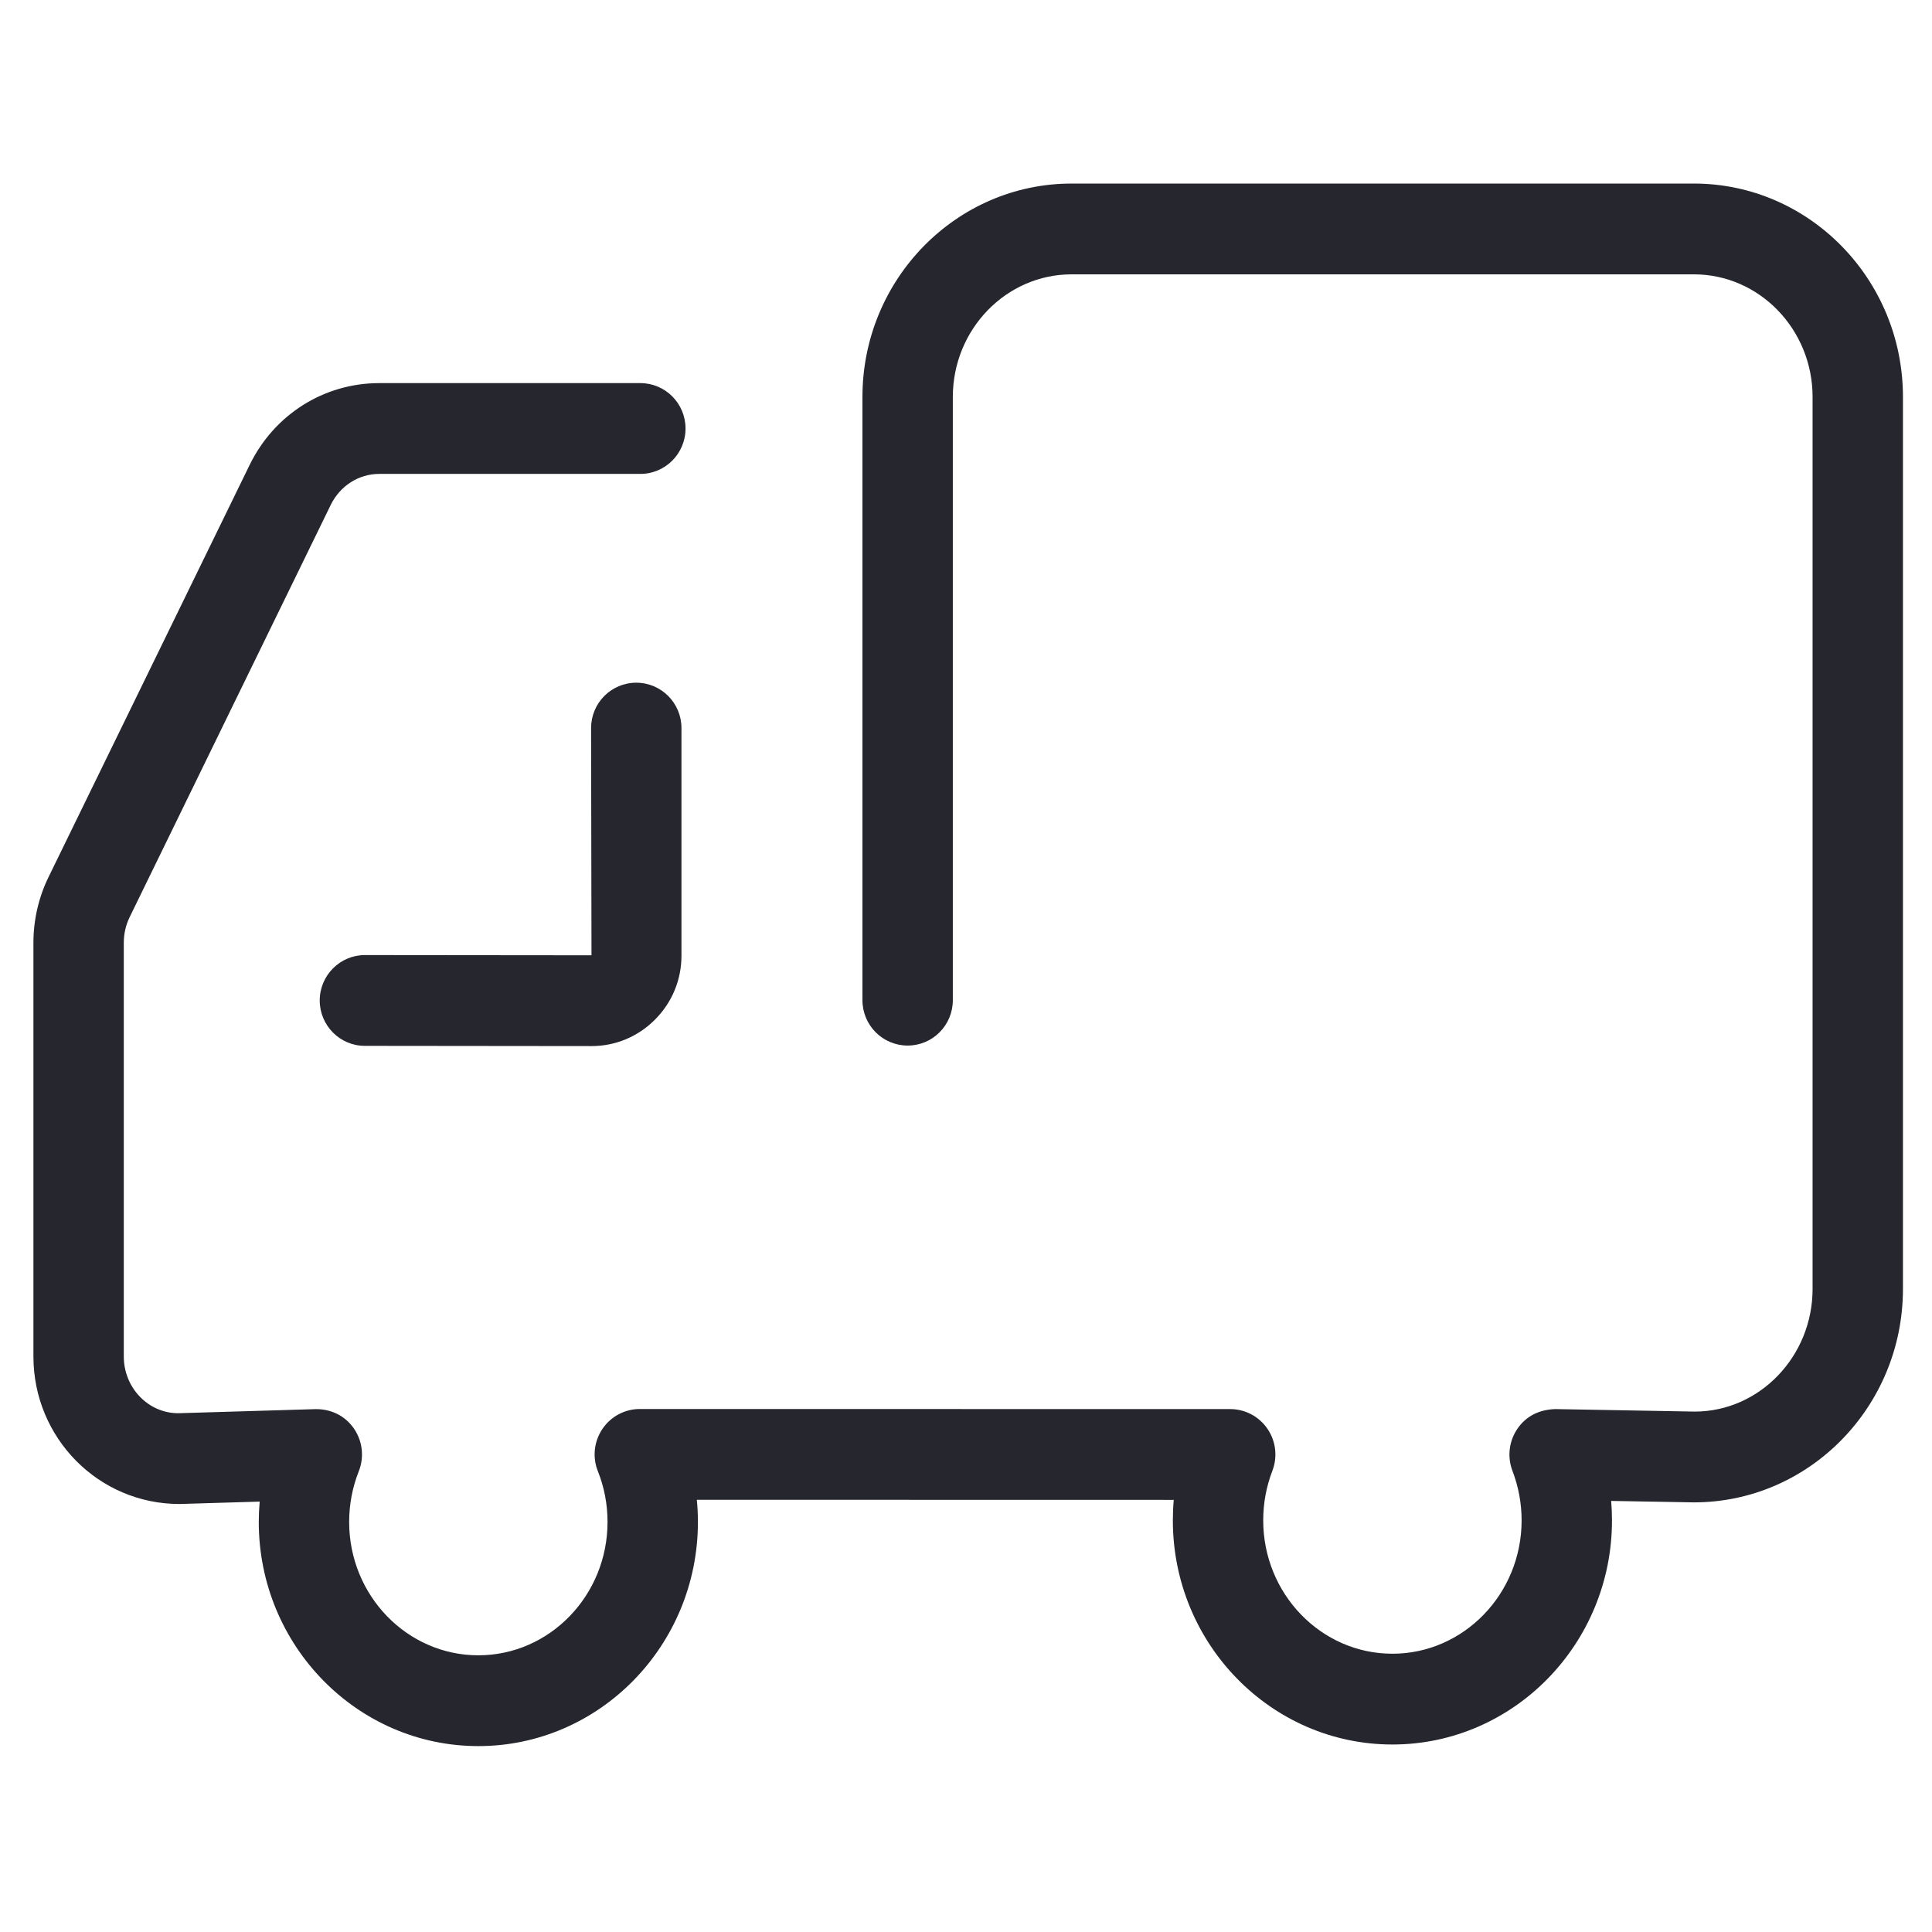
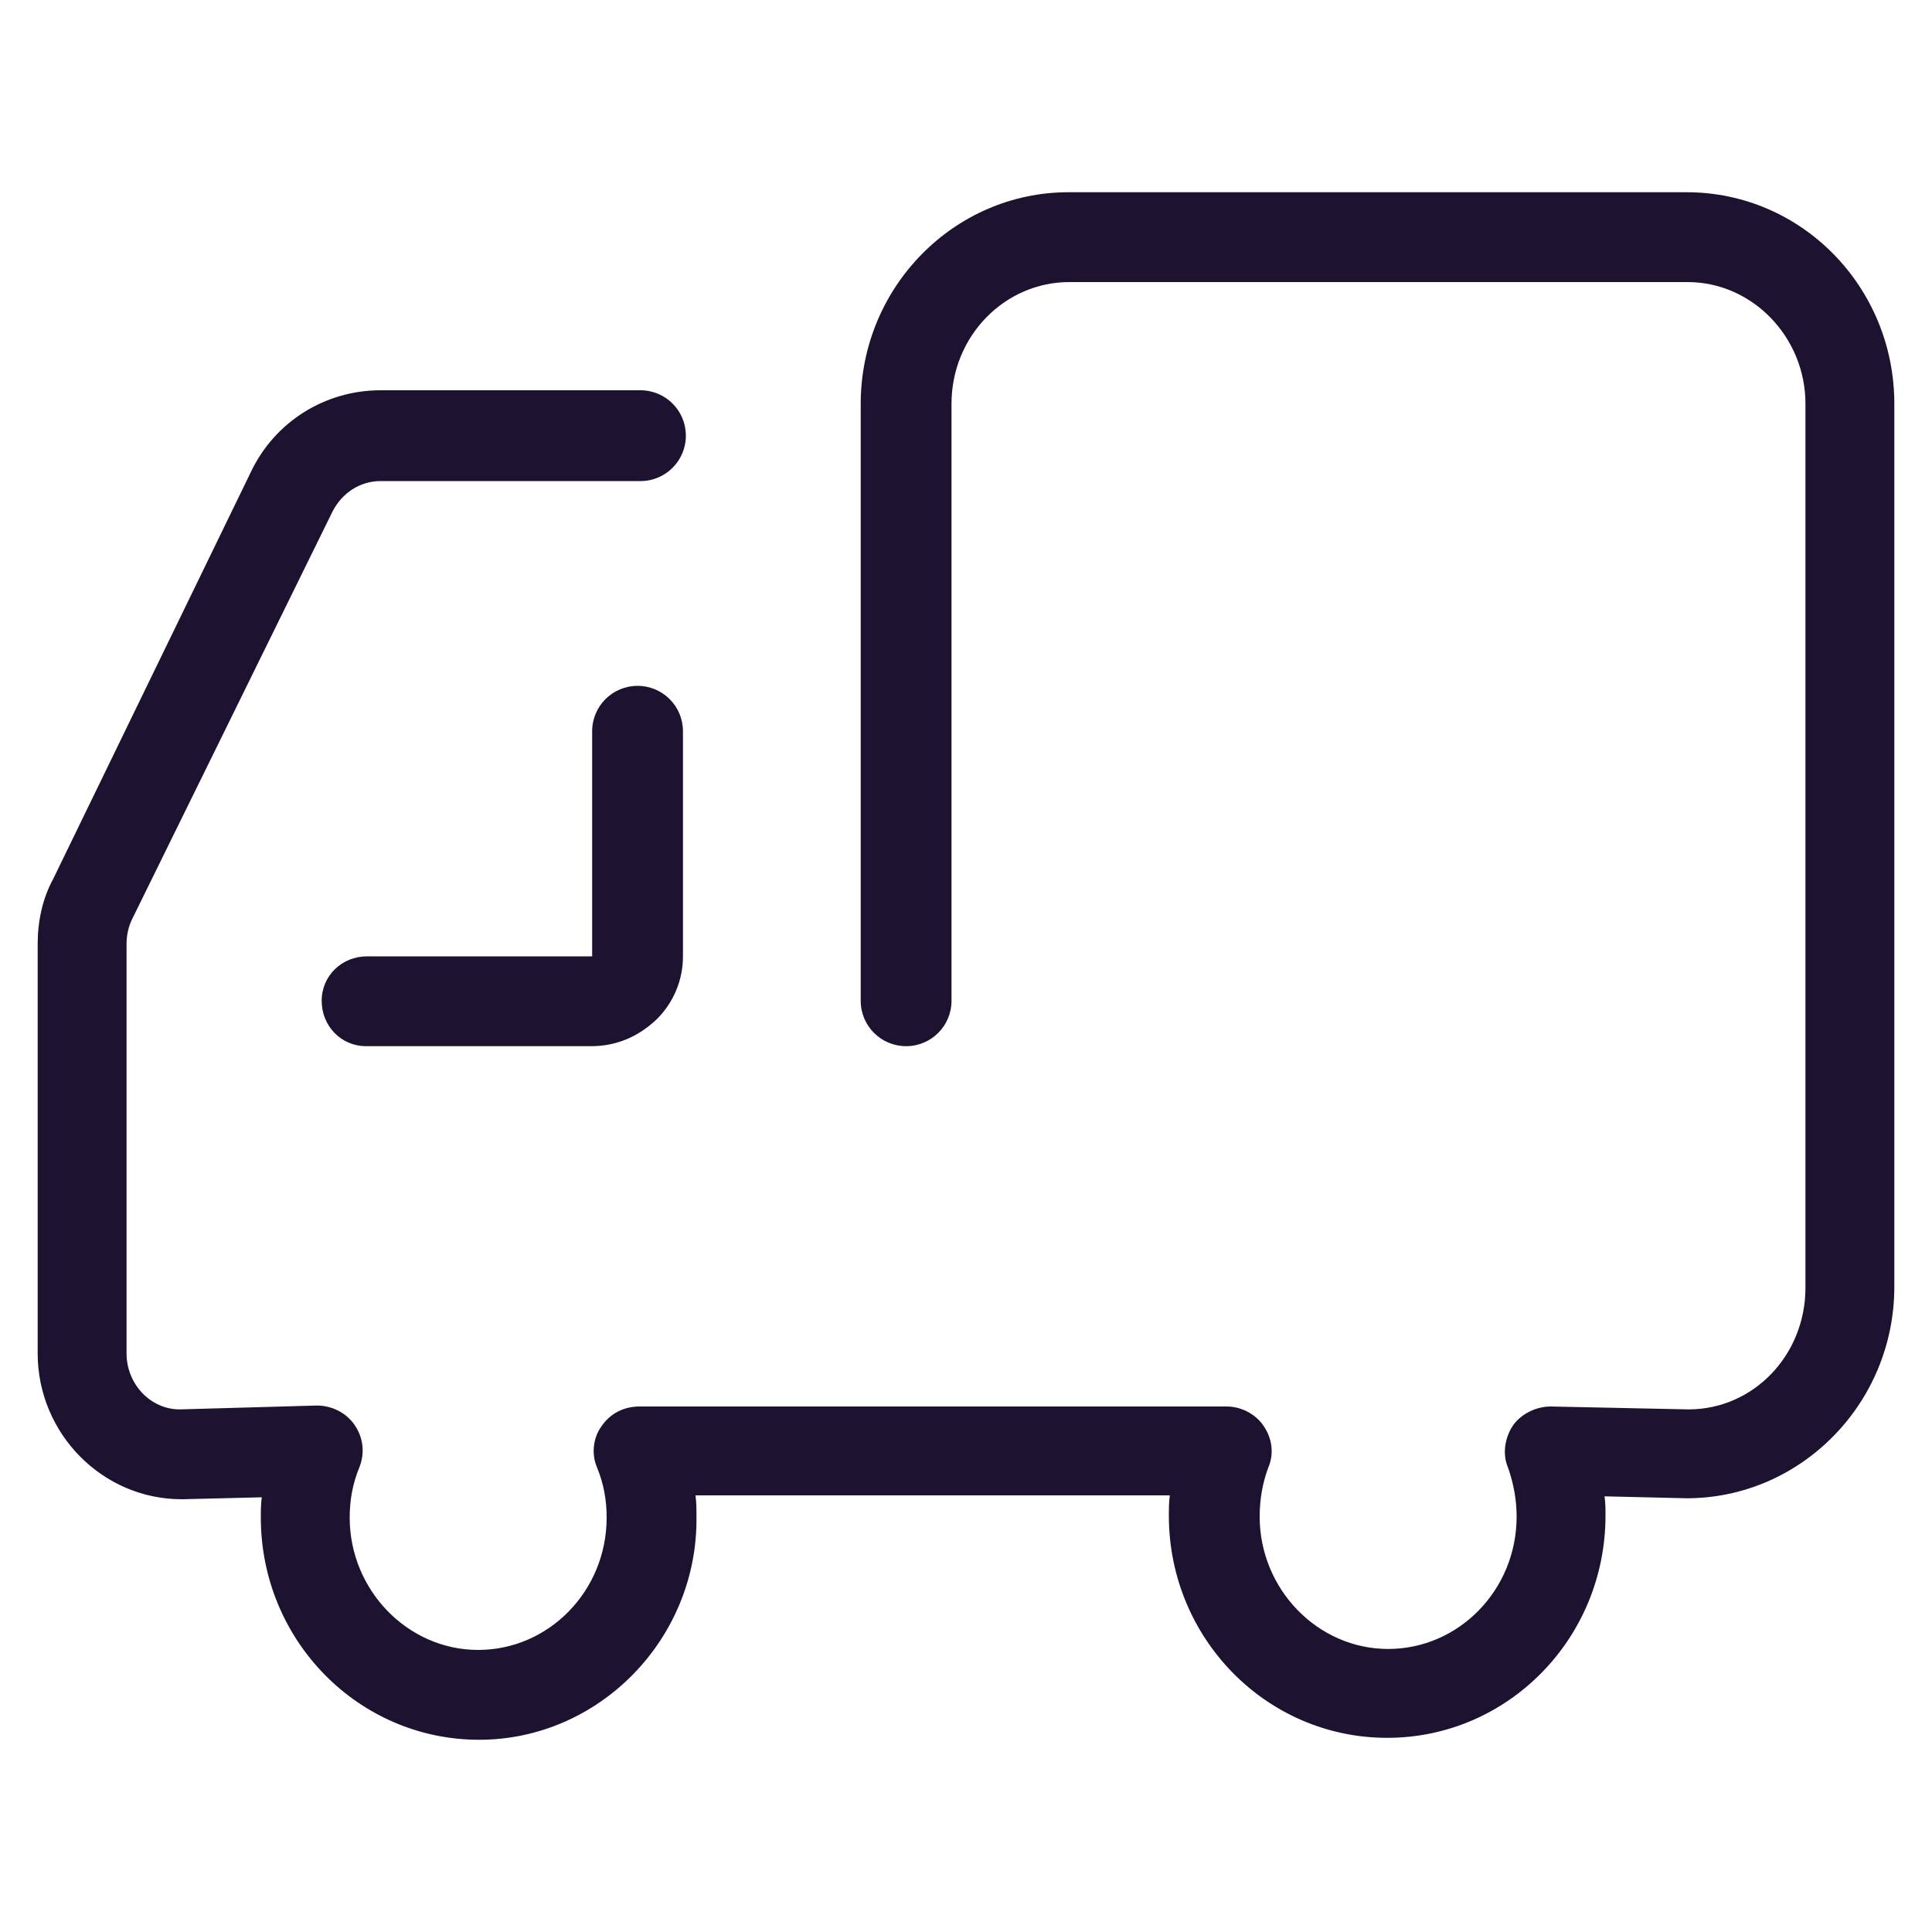
- <svg xmlns="http://www.w3.org/2000/svg" width="200px" height="200px" viewBox="0 0 200 200" version="1.1">
-   <defs />
-   <g id="侧边栏" stroke="none" stroke-width="1" fill="none" fill-rule="evenodd">
-     <g id="待收货" fill="#26262E">
-       <g id="Group" transform="translate(3, 19)">
-         <path d="M46.518,161.756 C33.986,161.756 23.788,151.347 23.788,138.555 C23.788,137.846 23.821,137.146 23.882,136.445 L15.593,136.694 L15.588,136.694 C7.186,136.694 0.46,129.843 0.46,121.422 L0.46,78.588 C0.46,76.234 1.002,73.879 2.027,71.788 L22.839,29.137 C25.388,23.907 30.534,20.66 36.264,20.66 L63.288,20.66 C65.871,20.66 67.966,22.76 67.966,25.359 C67.966,27.953 65.871,30.058 63.288,30.058 L36.264,30.058 C34.131,30.058 32.204,31.29 31.235,33.273 L10.428,75.928 C10.026,76.746 9.815,77.662 9.815,78.588 L9.815,121.422 C9.815,124.66 12.346,127.296 15.452,127.296 L29.659,126.873 C31.315,126.854 32.728,127.578 33.631,128.87 C34.529,130.167 34.725,131.835 34.14,133.306 C33.481,134.979 33.144,136.741 33.144,138.555 C33.144,146.164 39.146,152.357 46.518,152.357 C53.89,152.357 59.892,146.164 59.892,138.555 C59.892,136.732 59.555,134.965 58.896,133.311 C58.311,131.864 58.489,130.224 59.359,128.927 C60.229,127.634 61.679,126.859 63.232,126.859 L124.354,126.868 C125.897,126.868 127.338,127.634 128.208,128.912 C129.083,130.191 129.27,131.817 128.713,133.264 C128.086,134.899 127.768,136.619 127.768,138.391 C127.768,145.999 133.765,152.193 141.142,152.193 C148.515,152.193 154.517,145.999 154.517,138.391 C154.517,136.638 154.198,134.909 153.562,133.241 C153.01,131.784 153.216,130.144 154.11,128.865 C154.998,127.587 156.35,126.915 158.02,126.868 L172.433,127.127 C179.127,127.127 184.638,121.431 184.638,114.429 L184.638,22.093 C184.638,15.096 179.127,9.4 172.349,9.4 L107.934,9.4 C101.156,9.4 95.636,15.096 95.636,22.093 L95.636,84.537 C95.636,87.136 93.545,89.236 90.958,89.236 C88.376,89.236 86.28,87.136 86.28,84.537 L86.28,22.093 C86.28,9.908 95.996,0.002 107.934,0.002 L172.349,0.002 C184.287,0.002 193.993,9.908 193.993,22.093 L193.993,114.429 C193.993,126.615 184.287,136.525 172.349,136.525 L163.788,136.375 C163.844,137.042 163.872,137.714 163.872,138.391 C163.872,151.182 153.675,161.591 141.142,161.591 C128.606,161.591 118.413,151.182 118.413,138.391 C118.413,137.677 118.441,136.972 118.506,136.267 L69.136,136.257 C69.211,137.019 69.248,137.78 69.248,138.555 C69.248,151.347 59.05,161.756 46.518,161.756" id="Fill-1" />
-         <path d="M58.236,89.291 L58.217,89.291 L34.771,89.267 C32.189,89.267 30.098,87.158 30.098,84.564 C30.103,81.97 32.199,79.869 34.776,79.869 L34.781,79.869 L58.231,79.892 L58.189,56.373 C58.189,53.774 60.28,51.673 62.867,51.673 C65.449,51.673 67.545,53.774 67.545,56.373 L67.545,79.935 C67.545,82.43 66.572,84.78 64.804,86.551 C63.045,88.318 60.71,89.291 58.236,89.291" id="Fill-4" />
-       </g>
+ <svg xmlns="http://www.w3.org/2000/svg" version="1.1" id="图层_1" x="0px" y="0px" viewBox="0 0 200 200" style="enable-background:new 0 0 200 200;" xml:space="preserve">
+   <style type="text/css">
+ 	.st0{fill:#1E1231;}
+ </style>
+   <g id="XMLID_42_">
+     <g id="XMLID_48_">
+       <path id="XMLID_44_" class="st0" d="M49.6,180.1c-12.5,0-22.6-10.3-22.6-23c0-0.7,0-1.4,0.1-2.1l-8.2,0.2h-0.1    c-8.2,0-14.9-6.8-14.9-15.1V97.7c0-2.3,0.5-4.7,1.6-6.7L26,48.8c2.5-5.2,7.7-8.4,13.4-8.4h26.9c2.6,0,4.7,2.1,4.7,4.7    s-2.1,4.7-4.7,4.7H39.4c-2.1,0-4,1.2-5,3.2L13.7,95.1c-0.4,0.8-0.6,1.7-0.6,2.6v42.4c0,3.2,2.5,5.8,5.5,5.8l14.2-0.4    c1.5,0,3,0.7,3.9,2s1.1,2.9,0.5,4.4c-0.7,1.7-1,3.4-1,5.2c0,7.5,6,13.7,13.3,13.7s13.3-6.1,13.3-13.7c0-1.8-0.3-3.5-1-5.2    c-0.6-1.4-0.4-3.1,0.5-4.3c0.9-1.3,2.3-2,3.9-2l0,0H127c1.5,0,3,0.8,3.8,2c0.9,1.3,1.1,2.9,0.5,4.3c-0.6,1.6-0.9,3.3-0.9,5.1    c0,7.5,6,13.7,13.3,13.7S157,164.6,157,157c0-1.7-0.3-3.4-0.9-5.1c-0.6-1.4-0.3-3.1,0.5-4.3s2.4-2,3.9-2l14.3,0.3    c6.7,0,12.1-5.6,12.1-12.6V41.8c0-6.9-5.5-12.6-12.2-12.6h-64c-6.7,0-12.2,5.6-12.2,12.6v61.8c0,2.6-2.1,4.7-4.7,4.7    s-4.7-2.1-4.7-4.7V41.8c0-12.1,9.7-21.9,21.5-21.9h64c11.9,0,21.5,9.8,21.5,21.9v91.4c0,12.1-9.7,21.9-21.5,21.9l-8.5-0.2    c0.1,0.7,0.1,1.3,0.1,2c0,12.7-10.1,23-22.6,23s-22.6-10.3-22.6-23c0-0.7,0-1.4,0.1-2.1H72c0.1,0.8,0.1,1.5,0.1,2.3    C72.2,169.7,62,180.1,49.6,180.1z" />
+     </g>
+     <g id="XMLID_47_">
+       <path id="XMLID_43_" class="st0" d="M61.2,108.3L61.2,108.3H37.9c-2.6,0-4.6-2.1-4.6-4.7S35.4,99,38,99l0,0h23.3V75.7    c0-2.6,2.1-4.7,4.7-4.7s4.7,2.1,4.7,4.7V99c0,2.5-1,4.8-2.7,6.5C66,107.4,63.7,108.3,61.2,108.3z" />
    </g>
  </g>
</svg>
